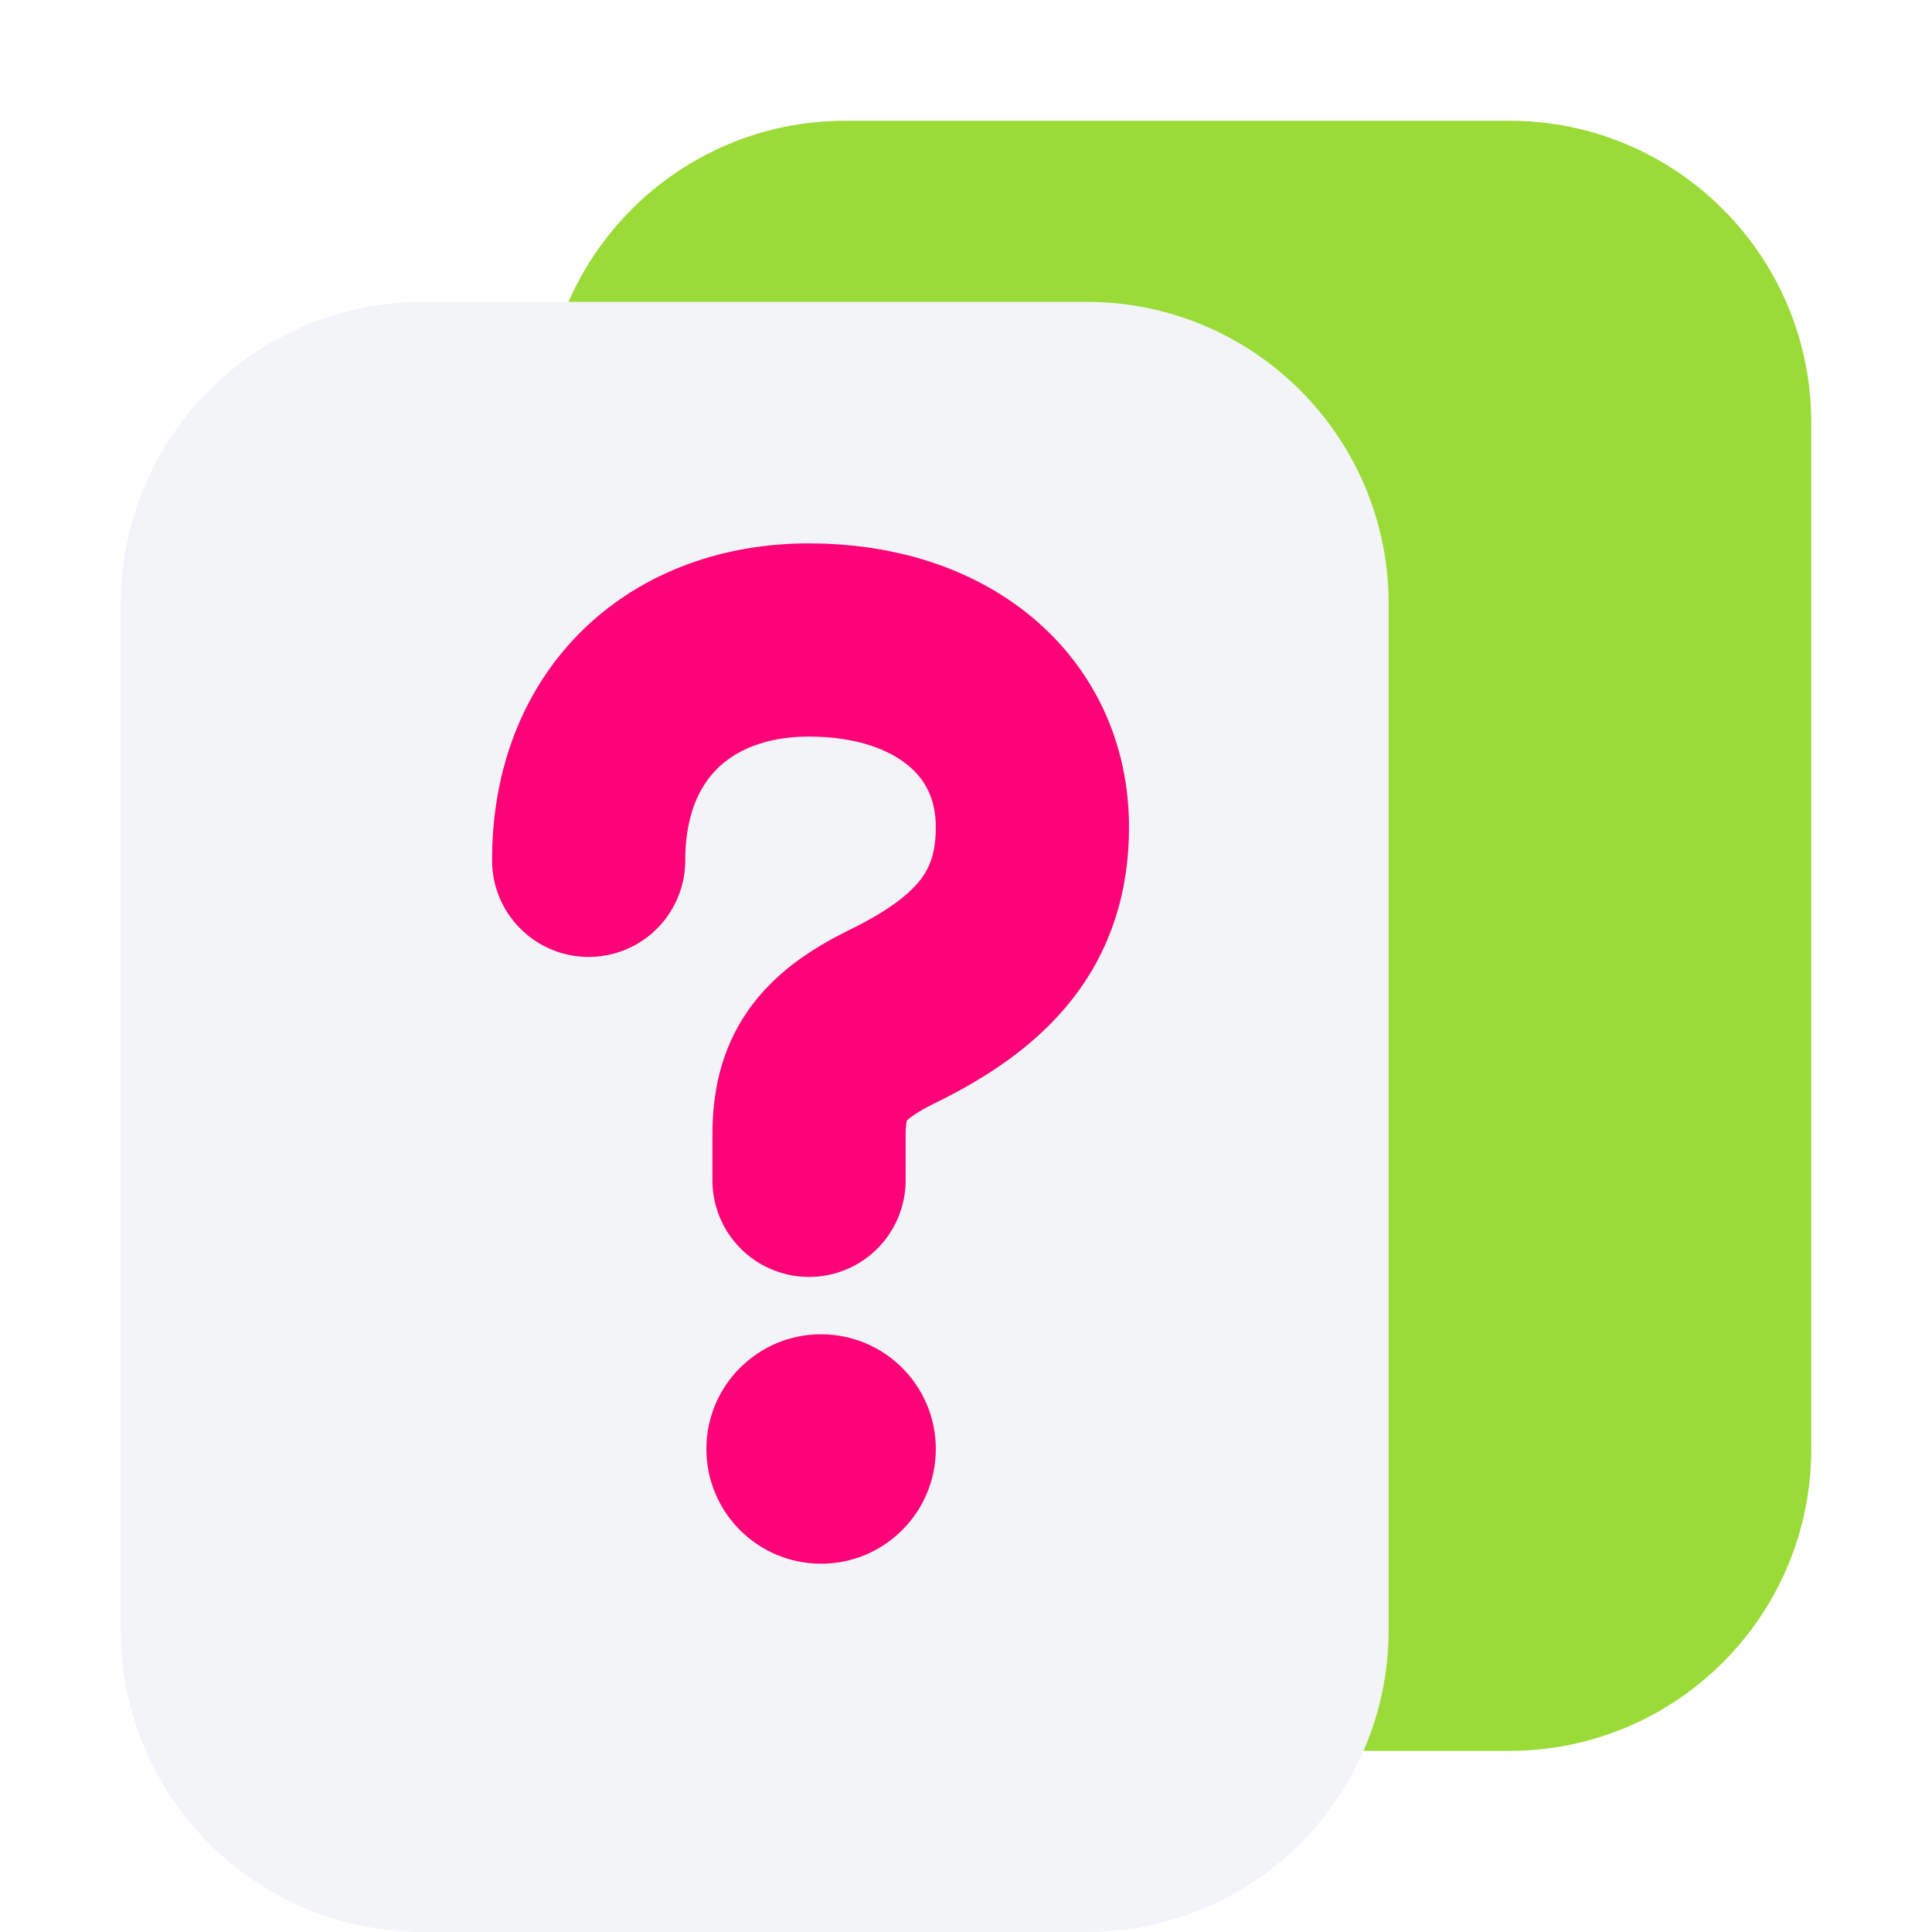
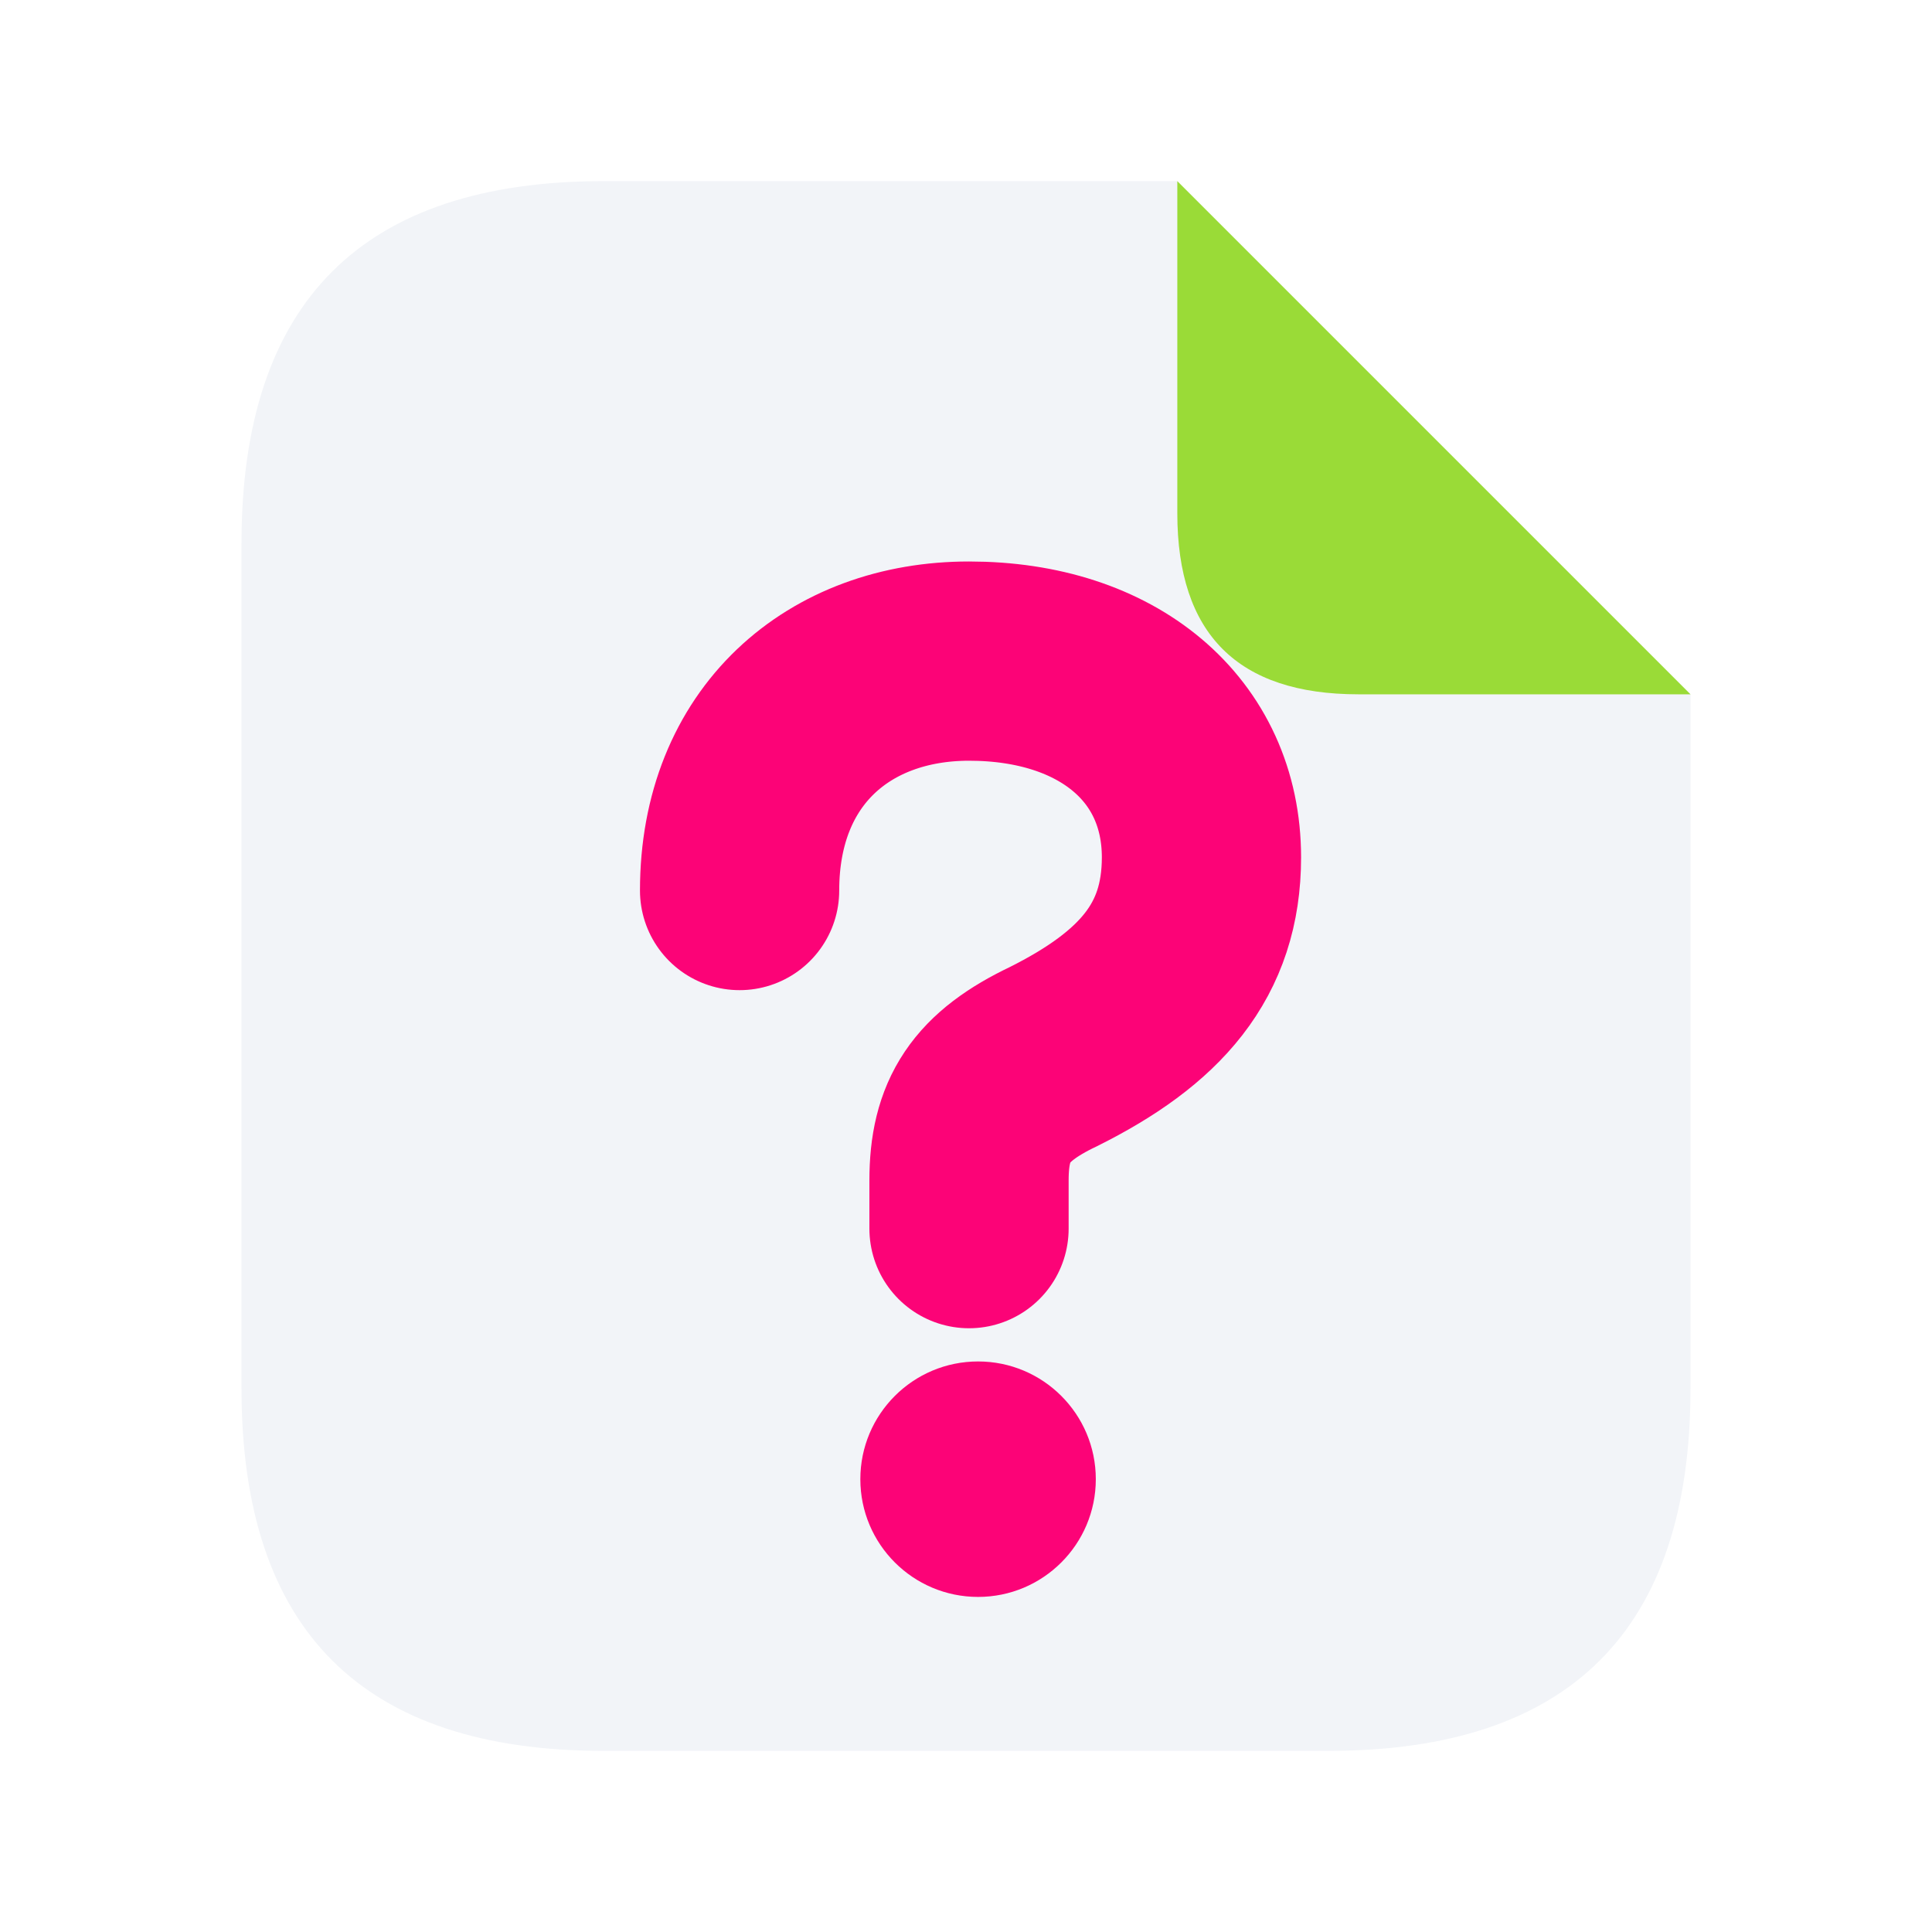
<svg xmlns="http://www.w3.org/2000/svg" viewBox="0 0 64 64">
-   <rect x="18" y="4" width="42" height="54" rx="10" fill="#9adb37" />
-   <rect x="4" y="10" width="42" height="54" rx="10" fill="#f2f4f8" />
-   <path d="M19.5 28.5c0-4.6 3.1-7.3 7.3-7.3 4.4 0 7.4 2.5 7.4 6.2 0 3-1.6 4.8-4.7 6.3-2 1-2.7 2-2.7 3.9v1.5" fill="none" stroke="#fc0377" stroke-width="6.4" stroke-linecap="round" />
-   <circle cx="27.2" cy="48" r="3.8" fill="#fc0377" />
+   <path d="M8 18 Q8 6 20 6 H39 L56 23 V46 Q56 58 44 58 H20 Q8 58 8 46 Z" fill="#f2f4f8" />
+   <path d="M39 6 L56 23 H45 Q39 23 39 17 Z" fill="#9adb37" />
+   <path d="M24.5 29.5c0-4.8 3.3-7.6 7.6-7.6 4.6 0 7.7 2.6 7.7 6.5 0 3.1-1.7 5-4.9 6.6-2.1 1-2.8 2.1-2.8 4.1v1.6" fill="none" stroke="#fc0377" stroke-width="6.6" stroke-linecap="round" />
+   <circle cx="32.4" cy="49" r="3.9" fill="#fc0377" />
</svg>
